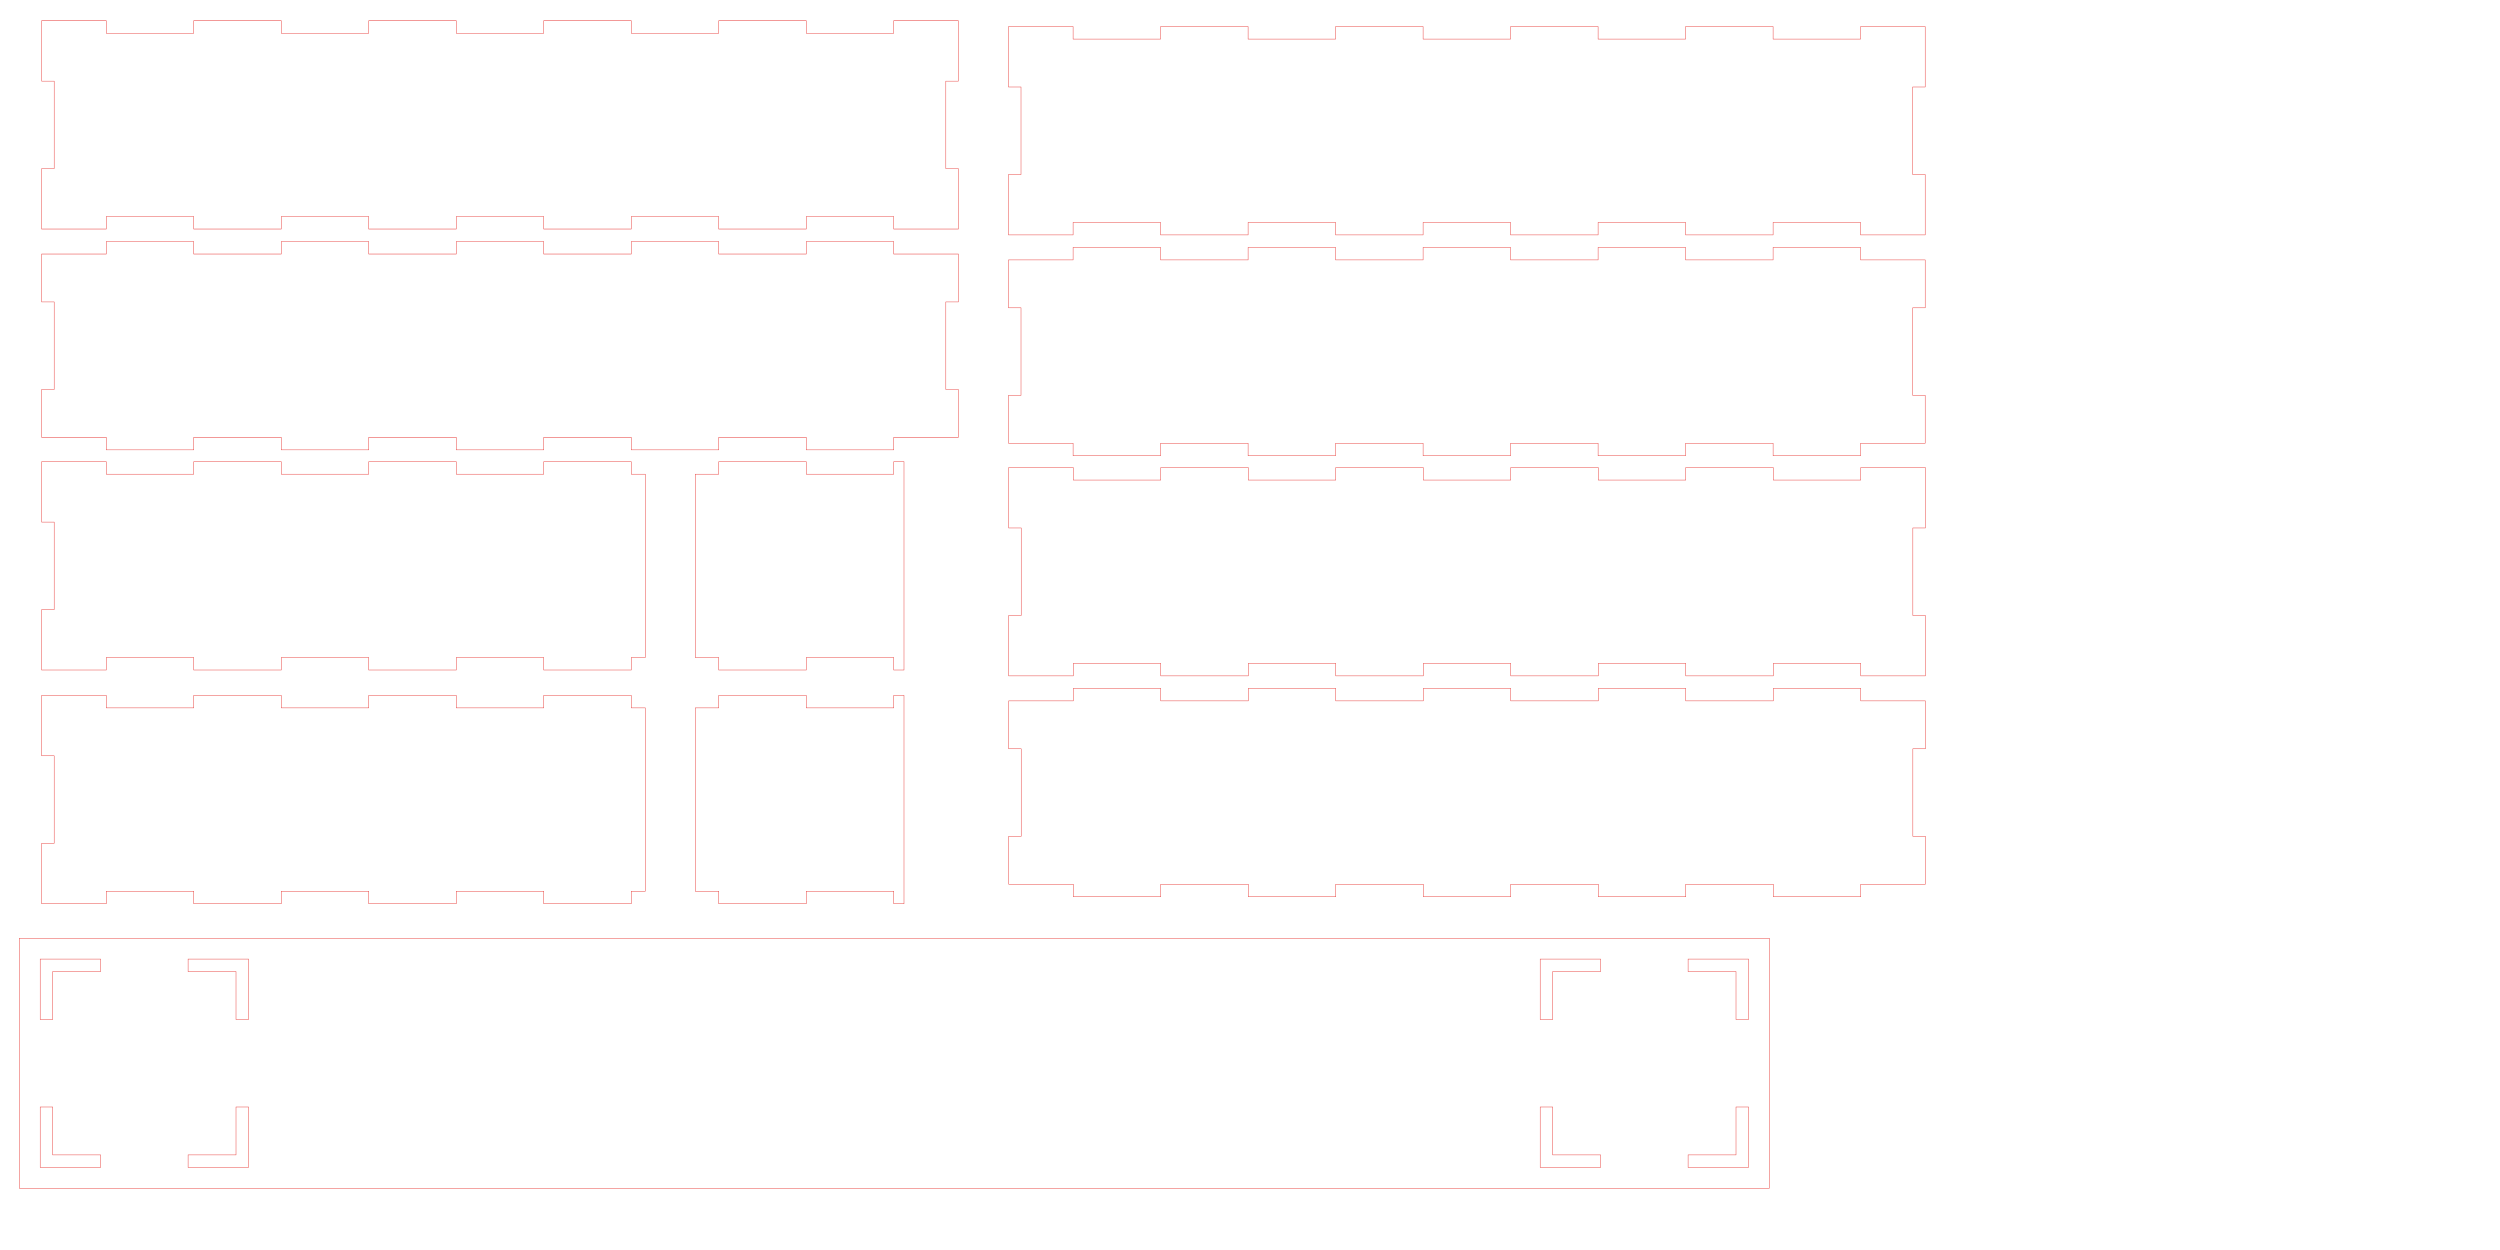
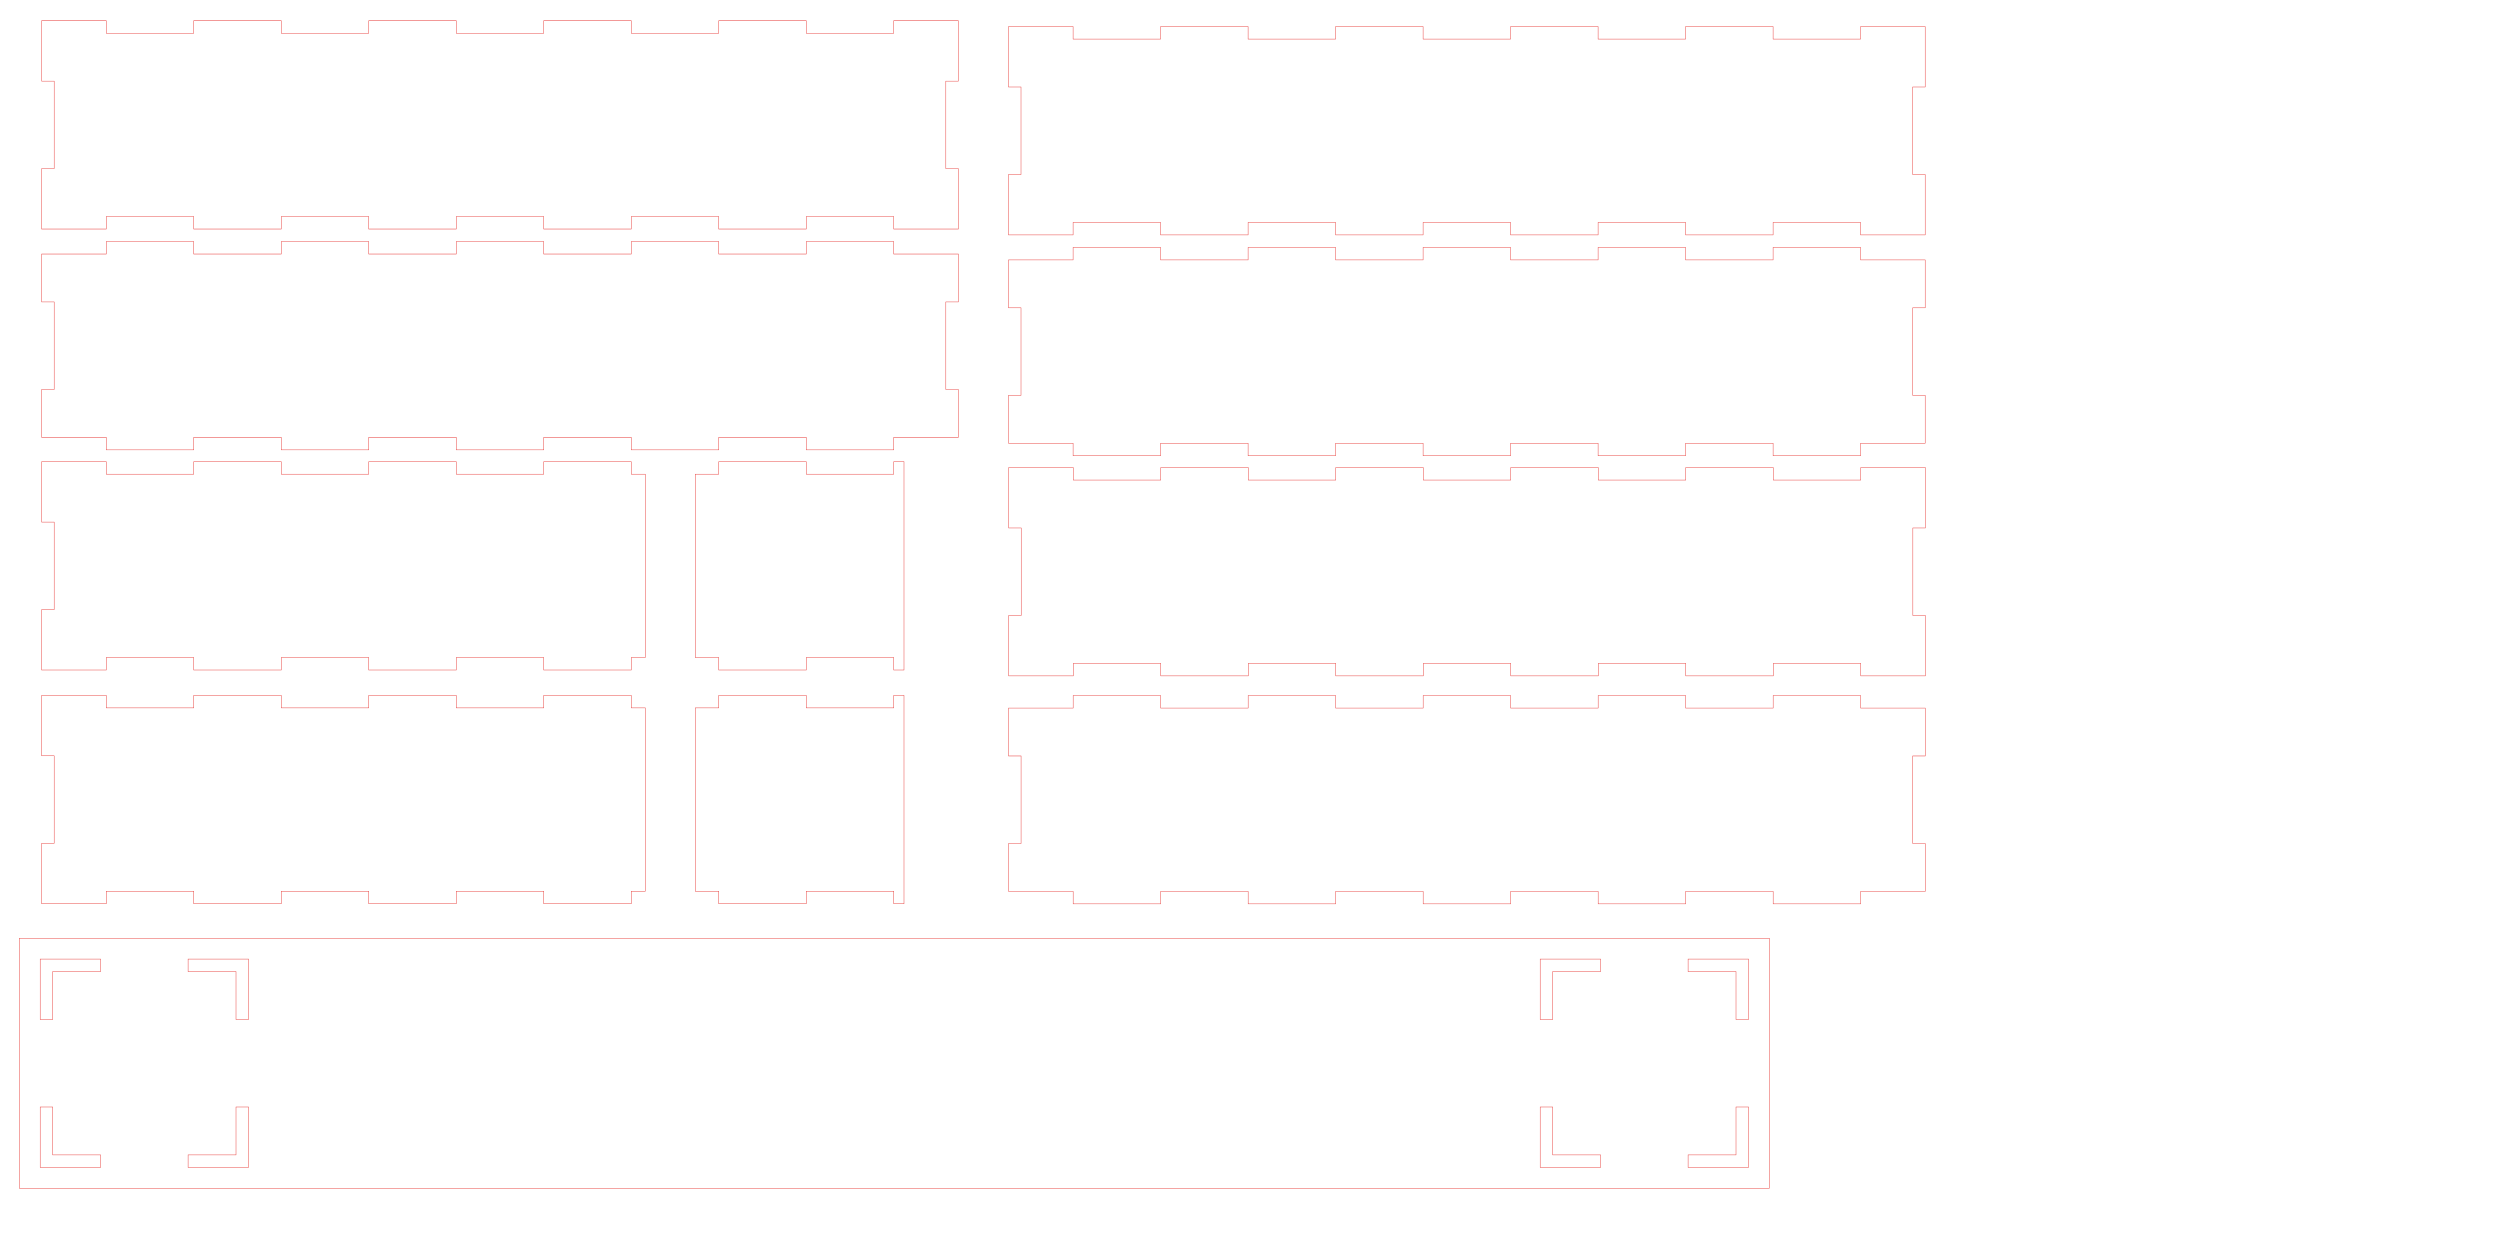
<svg xmlns="http://www.w3.org/2000/svg" id="Laag_1" data-name="Laag 1" width="60cm" height="30cm" viewBox="0 0 1700.787 850.394">
  <path id="front_outsideCutPath" data-name="front outsideCutPath" d="M651.968,14.084h-43.937v8.504H548.504V14.084H488.976v8.504H429.449V14.084H369.921v8.504H310.394V14.084H250.866v8.504H191.339V14.084H131.811v8.504H72.283V14.084h-43.937V55.186h8.504v59.528H28.346V155.816h43.937V147.312H131.811V155.816h59.528V147.312h59.528V155.816h59.528V147.312h59.528V155.816H429.449V147.312h59.528V155.816h59.528V147.312h59.528V155.816h43.937V114.714h-8.504V55.186h8.504Z" fill="none" stroke="#e42320" stroke-miterlimit="10" stroke-width="0.283" />
  <path id="left_outsideCutPath" data-name="left outsideCutPath" d="M651.968,172.824h-43.937v-8.504H548.504v8.504H488.976v-8.504H429.449v8.504H369.921v-8.504H310.394v8.504H250.866v-8.504H191.339v8.504H131.811v-8.504H72.283v8.504h-43.937v32.598h8.504v59.528H28.346v32.598h43.937v8.504H131.811v-8.504h59.528v8.504h59.528v-8.504h59.528v8.504h59.528v-8.504H429.449v8.504h59.528v-8.504h59.528v8.504h59.528v-8.504h43.937V264.95h-8.504V205.422h8.504Z" fill="none" stroke="#e42320" stroke-miterlimit="10" stroke-width="0.283" />
  <path id="front_outsideCutPath-2" data-name="front outsideCutPath" d="M1309.725,18.084h-43.937v8.504h-59.528V18.084h-59.528v8.504h-59.528V18.084h-59.528v8.504H968.15V18.084H908.623v8.504H849.095V18.084H789.568v8.504H730.04V18.084H686.103V59.186h8.504v59.528H686.103V159.816H730.04V151.312h59.528V159.816h59.528V151.312h59.528V159.816h59.528V151.312h59.528V159.816h59.528V151.312h59.528V159.816h59.528V151.312H1265.788V159.816h43.937V118.714h-8.504V59.186h8.504Z" fill="none" stroke="#e42320" stroke-miterlimit="10" stroke-width="0.283" />
  <path id="left_outsideCutPath-2" data-name="left outsideCutPath" d="M1309.725,176.824h-43.937v-8.504h-59.528v8.504h-59.528v-8.504h-59.528v8.504h-59.528v-8.504H968.15v8.504H908.623v-8.504H849.095v8.504H789.568v-8.504H730.04v8.504H686.103v32.598h8.504v59.528H686.103v32.598H730.04v8.504h59.528v-8.504h59.528v8.504h59.528v-8.504h59.528v8.504h59.528v-8.504h59.528v8.504h59.528v-8.504h59.528v8.504H1265.788v-8.504h43.937V268.95h-8.504V209.422h8.504Z" fill="none" stroke="#e42320" stroke-miterlimit="10" stroke-width="0.283" />
  <path id="back_outsideCutPath" data-name="back outsideCutPath" d="M1309.851,318.084h-43.937v8.504h-59.528v-8.504h-59.528v8.504h-59.528v-8.504h-59.528v8.504H968.276v-8.504H908.749v8.504H849.221v-8.504H789.693v8.504H730.166v-8.504h-43.937v41.102h8.504v59.528h-8.504V459.816h43.937V451.312h59.528V459.816H849.221V451.312H908.749V459.816h59.528V451.312h59.528V459.816h59.528V451.312h59.528V459.816h59.528V451.312h59.528V459.816h43.937V418.714H1301.347V359.186h8.504Z" fill="none" stroke="#e42320" stroke-miterlimit="10" stroke-width="0.283" />
-   <path id="right_outsideCutPath" data-name="right outsideCutPath" d="M1309.851,476.824h-43.937v-8.504h-59.528v8.504h-59.528v-8.504h-59.528v8.504h-59.528v-8.504H968.276v8.504H908.749v-8.504H849.221v8.504H789.693v-8.504H730.166v8.504h-43.937v32.598h8.504v59.528h-8.504v32.598h43.937v8.504h59.528v-8.504H849.221v8.504H908.749v-8.504h59.528v8.504h59.528v-8.504h59.528v8.504h59.528v-8.504h59.528v8.504h59.528v-8.504h43.937V568.95H1301.347V509.422h8.504Z" fill="none" stroke="#e42320" stroke-miterlimit="10" stroke-width="0.283" />
  <g>
    <rect x="13.157" y="638.299" width="1190.551" height="170.079" fill="none" stroke="#e42320" stroke-miterlimit="10" stroke-width="0.283" />
    <polygon points="160.559 785.701 127.961 785.701 127.961 794.205 169.063 794.205 169.063 753.103 160.559 753.103 160.559 785.701" fill="none" stroke="#e42320" stroke-miterlimit="10" stroke-width="0.283" />
    <polygon points="35.835 785.701 35.835 753.103 27.331 753.103 27.331 794.205 68.433 794.205 68.433 785.701 35.835 785.701" fill="none" stroke="#e42320" stroke-miterlimit="10" stroke-width="0.283" />
    <polygon points="35.835 660.977 68.433 660.977 68.433 652.473 27.331 652.473 27.331 693.575 35.835 693.575 35.835 660.977" fill="none" stroke="#e42320" stroke-miterlimit="10" stroke-width="0.283" />
    <polygon points="127.961 652.473 127.961 660.977 160.559 660.977 160.559 693.575 169.063 693.575 169.063 652.473 127.961 652.473" fill="none" stroke="#e42320" stroke-miterlimit="10" stroke-width="0.283" />
    <g>
      <polygon points="1181.031 785.701 1148.433 785.701 1148.433 794.205 1189.535 794.205 1189.535 753.103 1181.031 753.103 1181.031 785.701" fill="none" stroke="#e42320" stroke-miterlimit="10" stroke-width="0.283" />
      <polygon points="1056.307 785.701 1056.307 753.103 1047.803 753.103 1047.803 794.205 1088.906 794.205 1088.906 785.701 1056.307 785.701" fill="none" stroke="#e42320" stroke-miterlimit="10" stroke-width="0.283" />
      <polygon points="1056.307 660.977 1088.906 660.977 1088.906 652.473 1047.803 652.473 1047.803 693.575 1056.307 693.575 1056.307 660.977" fill="none" stroke="#e42320" stroke-miterlimit="10" stroke-width="0.283" />
      <polygon points="1148.433 652.473 1148.433 660.977 1181.031 660.977 1181.031 693.575 1189.535 693.575 1189.535 652.473 1148.433 652.473" fill="none" stroke="#e42320" stroke-miterlimit="10" stroke-width="0.283" />
    </g>
  </g>
  <g>
    <polygon points="429.449 322.588 429.449 314.084 369.921 314.084 369.921 322.588 310.394 322.588 310.394 314.084 250.866 314.084 250.866 322.588 191.339 322.588 191.339 314.084 131.811 314.084 131.811 322.588 72.283 322.588 72.283 314.084 28.346 314.084 28.346 355.186 36.85 355.186 36.85 414.714 28.346 414.714 28.346 455.816 72.283 455.816 72.283 447.312 131.811 447.312 131.811 455.816 191.339 455.816 191.339 447.312 250.866 447.312 250.866 455.816 310.394 455.816 310.394 447.312 369.921 447.312 369.921 455.816 429.449 455.816 429.449 447.312 439 447.312 439 322.588 429.449 322.588" fill="none" stroke="#e42320" stroke-miterlimit="10" stroke-width="0.283" />
    <polygon points="608.031 314.084 608.031 322.588 548.504 322.588 548.504 314.084 488.976 314.084 488.976 322.588 473 322.588 473 447.312 488.976 447.312 488.976 455.816 548.504 455.816 548.504 447.312 608.031 447.312 608.031 455.816 615 455.816 615 314.084 608.031 314.084" fill="none" stroke="#e42320" stroke-miterlimit="10" stroke-width="0.283" />
  </g>
  <g>
    <polygon points="429.449 481.588 429.449 473.084 369.921 473.084 369.921 481.588 310.394 481.588 310.394 473.084 250.866 473.084 250.866 481.588 191.339 481.588 191.339 473.084 131.811 473.084 131.811 481.588 72.283 481.588 72.283 473.084 28.346 473.084 28.346 514.186 36.85 514.186 36.85 573.714 28.346 573.714 28.346 614.816 72.283 614.816 72.283 606.312 131.811 606.312 131.811 614.816 191.339 614.816 191.339 606.312 250.866 606.312 250.866 614.816 310.394 614.816 310.394 606.312 369.921 606.312 369.921 614.816 429.449 614.816 429.449 606.312 439 606.312 439 481.588 429.449 481.588" fill="none" stroke="#e42320" stroke-miterlimit="10" stroke-width="0.283" />
    <polygon points="608.031 473.084 608.031 481.588 548.504 481.588 548.504 473.084 488.976 473.084 488.976 481.588 473 481.588 473 606.312 488.976 606.312 488.976 614.816 548.504 614.816 548.504 606.312 608.031 606.312 608.031 614.816 615 614.816 615 473.084 608.031 473.084" fill="none" stroke="#e42320" stroke-miterlimit="10" stroke-width="0.283" />
  </g>
+   <path id="left_outsideCutPath-3" data-name="left outsideCutPath" d="M1309.764,481.699h-43.937v-8.504h-59.528v8.504H1146.772v-8.504h-59.528v8.504h-59.528v-8.504H968.189v8.504H908.662v-8.504H849.134v8.504H789.607v-8.504H730.079v8.504h-43.937v32.598H694.646v59.528h-8.504v32.598h43.937v8.504h59.528v-8.504H849.134v8.504h59.528v-8.504h59.528v8.504h59.528v-8.504h59.528v8.504H1146.772v-8.504h59.528v8.504h59.528v-8.504h43.937V573.825h-8.504V514.298h8.504Z" fill="none" stroke="#e42320" stroke-miterlimit="10" stroke-width="0.283" />
</svg>
